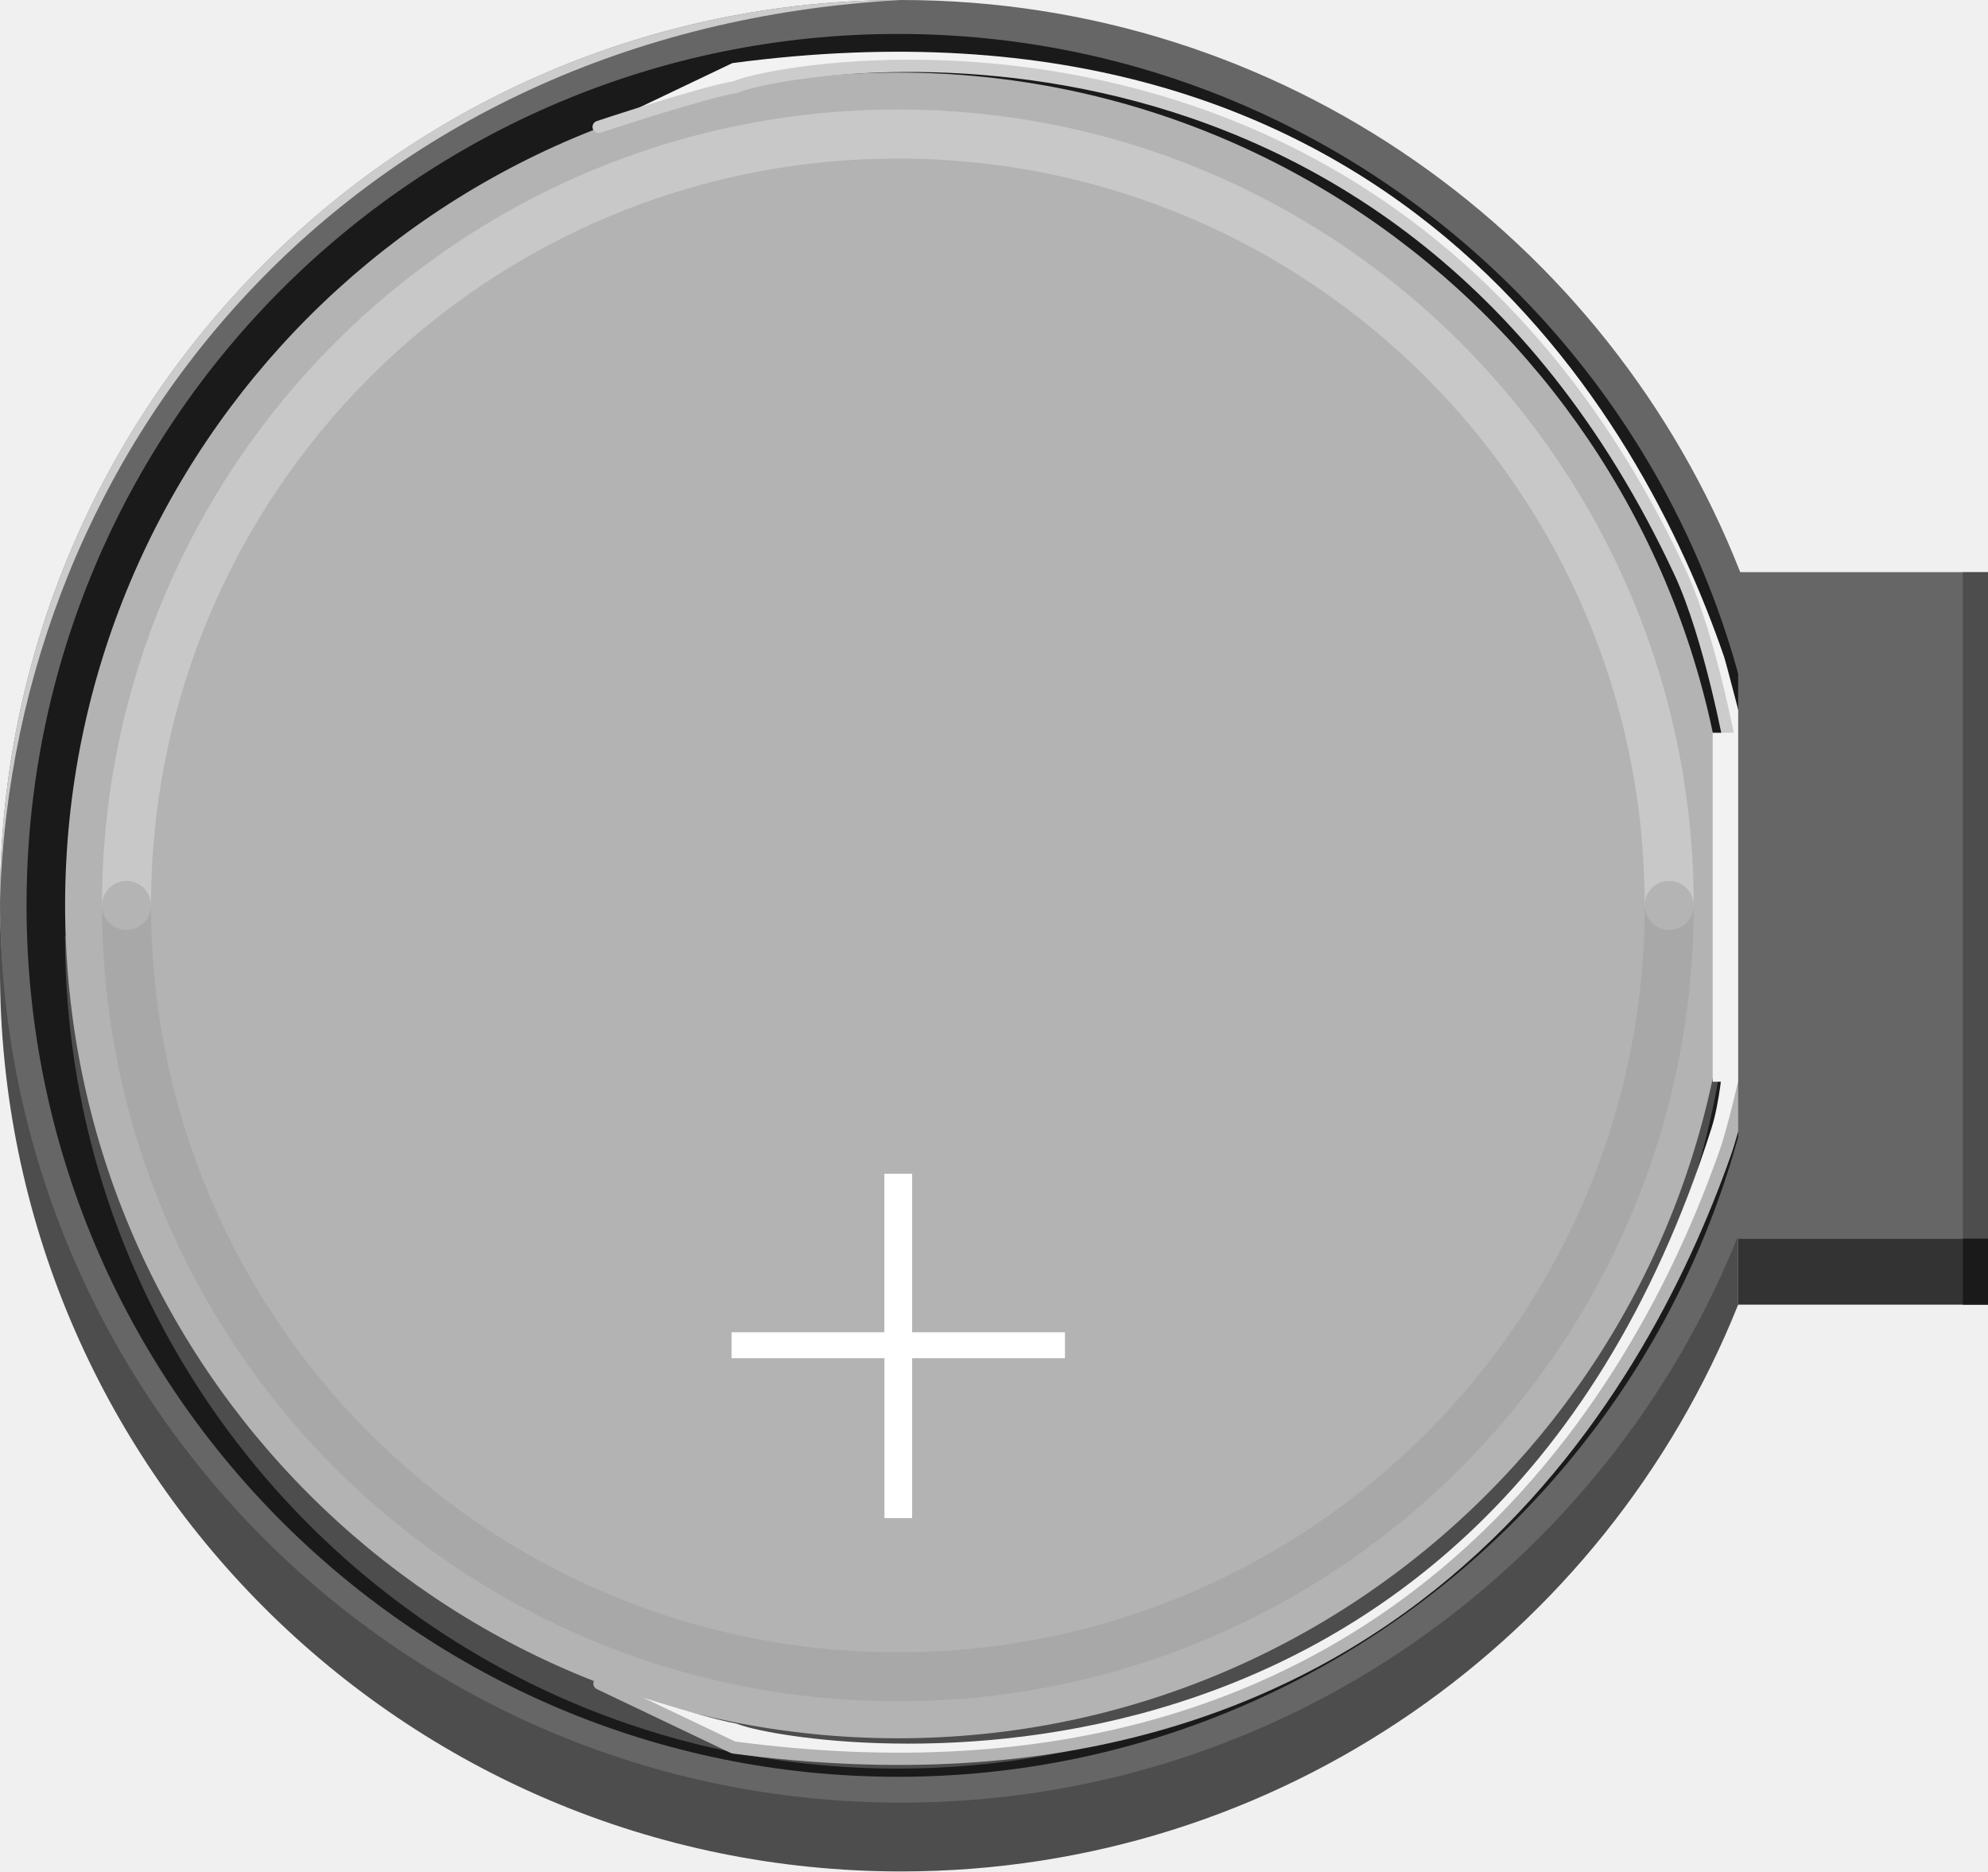
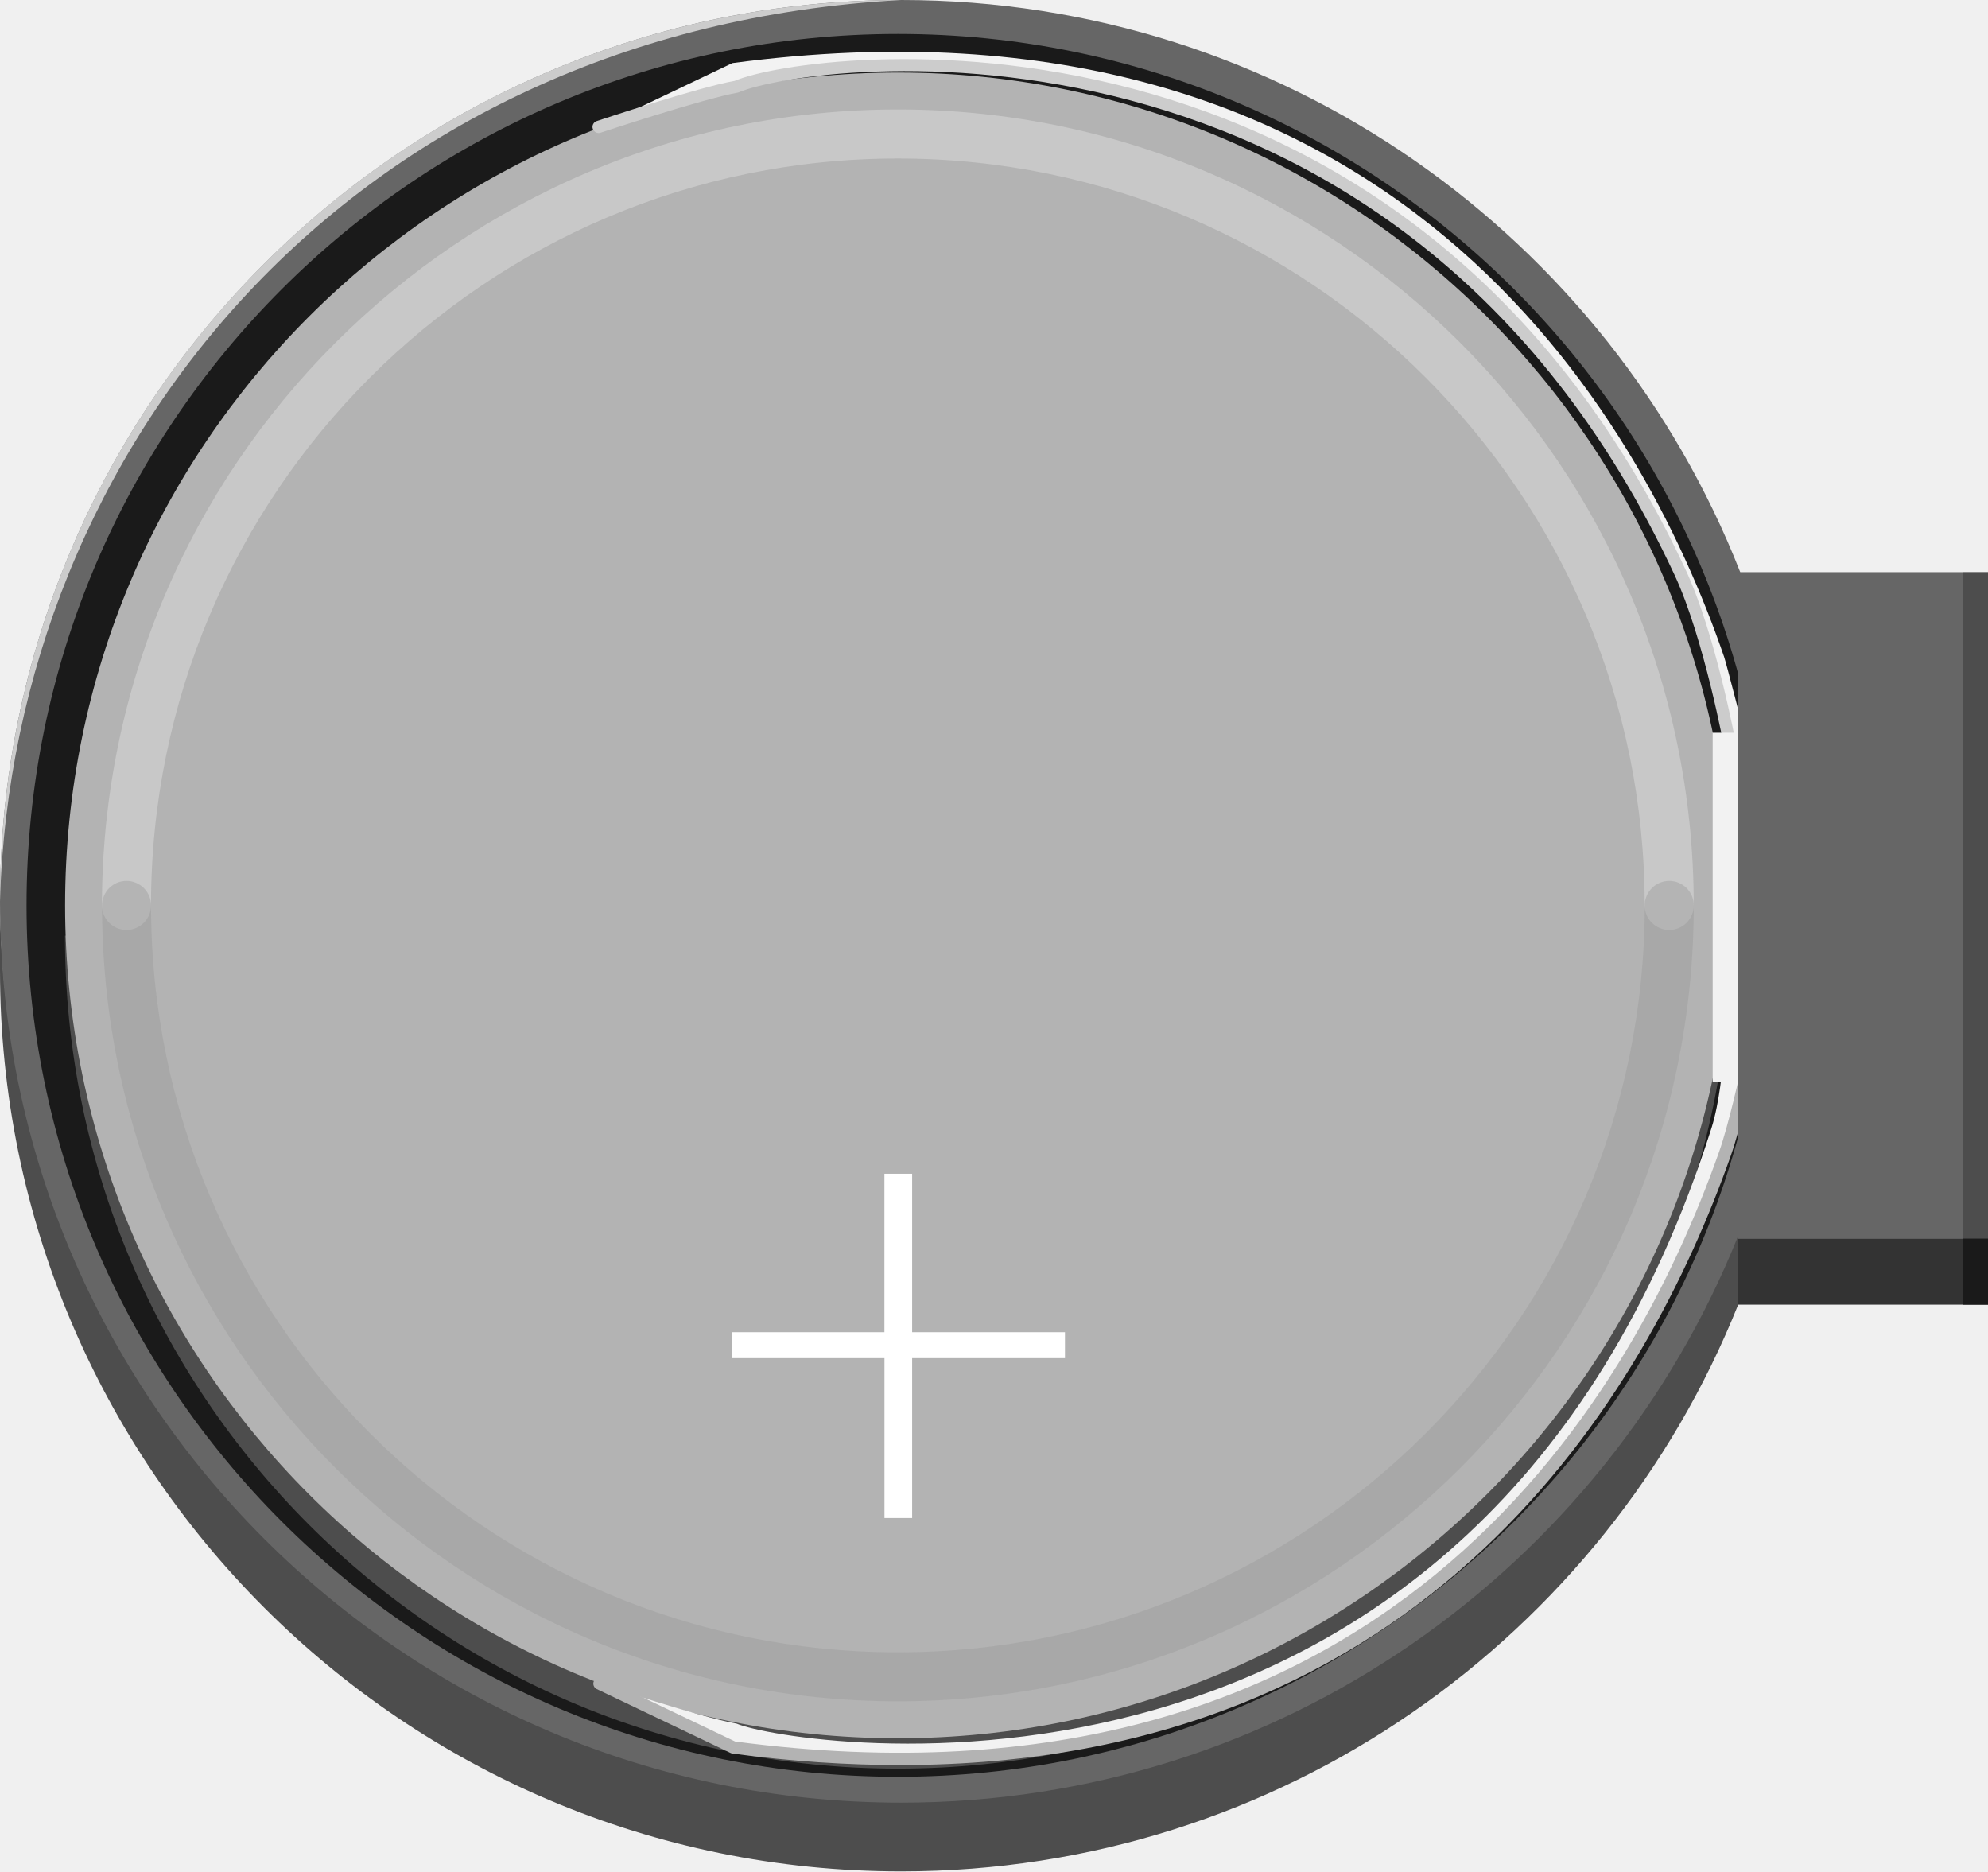
<svg xmlns="http://www.w3.org/2000/svg" version="1.1" id="Ebene_1" x="0px" y="0px" width="40.521px" height="38.143px" viewBox="0 0 40.521 38.143" enable-background="new 0 0 40.521 38.143" xml:space="preserve">
  <g>
    <g>
-       <path fill="#4D4D4D" d="M0,18.247C0,28.394,8.225,36.618,18.37,36.618c7.736,0,14.35-4.783,17.059-11.554v1.526    c-2.708,6.77-9.323,11.553-17.059,11.553C8.225,38.143,0,29.918,0,19.772V18.247z" />
+       <g>
+         <path fill="#4D4D4D" d="M0,18.247c0,10.146,8.226,18.371,18.37,18.371c7.736,0,14.351-4.783,17.06-11.555v1.526     c-2.708,6.77-9.323,11.553-17.06,11.553C8.225,38.143,0,29.918,0,19.772V18.247z" />
+       </g>
    </g>
-     <path fill="#666666" d="M35.472,11.665C32.793,4.837,26.149,0,18.37,0C8.225,0,0,8.225,0,18.37C0,28.517,8.225,36.741,18.37,36.741   c7.736,0,14.35-4.784,17.059-11.554v0.057h5.092V11.665H35.472z" />
-     <path fill="#CCCCCC" d="M0,18.37C0,8.225,8.212,0,18.37,0C7.123,0.615,0.262,9.148,0,18.37z" />
+     <g>
+       <path fill="#666666" d="M35.472,11.665C32.793,4.837,26.149,0,18.37,0C8.225,0,0,8.225,0,18.37    c0,10.146,8.226,18.371,18.37,18.371c7.736,0,14.351-4.784,17.06-11.555v0.058h5.092V11.665H35.472z" />
+     </g>
+     <g>
+       <path fill="#CCCCCC" d="M0,18.37C0,8.225,8.212,0,18.37,0C7.123,0.615,0.262,9.148,0,18.37z" />
+     </g>
    <g transform="translate(100,171.639)">
-       <circle fill="#1A1A1A" cx="-81.698" cy="-153.186" r="17.761" />
-       <path fill="#4D4D4D" d="M-64.724-152.568c0,9.375-7.6,16.976-16.975,16.976c-9.375,0-16.976-7.601-16.976-16.976" />
-       <circle fill="#B3B3B3" cx="-81.698" cy="-153.185" r="16.975" />
-       <path fill="#FFFFFF" d="M-81.408-147.716v3.231h3.115v0.528h-3.115v3.259h-0.565v-3.259h-3.116v-0.528h3.115v-3.231H-81.408z" />
+       <g>
+         <circle fill="#1A1A1A" cx="-81.698" cy="-153.186" r="17.761" />
+       </g>
+       <g>
+         <path fill="#4D4D4D" d="M-64.724-152.568c0,9.375-7.601,16.977-16.976,16.977s-16.976-7.602-16.976-16.977" />
+       </g>
+       <g>
+         <circle fill="#B3B3B3" cx="-81.698" cy="-153.185" r="16.975" />
+       </g>
+       <g>
+         <path fill="#FFFFFF" d="M-81.408-147.716v3.23h3.115v0.528h-3.115v3.259h-0.564v-3.259h-3.116v-0.528h3.115v-3.23H-81.408z" />
+       </g>
    </g>
-     <path fill="#F2F2F2" d="M12.202,2.587c0,0,2.065-0.687,2.795-0.815c1.059-0.454,15.226-2.837,19.977,12.115   c0.17,0.534,0.12,1.288,0.12,1.288l0.486-0.125c0,0-0.397-1.545-0.437-1.659C33.467,8.508,28.419-0.503,14.929,1.286L12.202,2.587z   " />
    <g>
-       <path fill="#F2F2F2" d="M12.22,34.315c0,0,2.065,0.687,2.795,0.816c1.059,0.453,15.118,2.815,19.87-12.137    c0.169-0.535,0.225-1.267,0.225-1.267l0.488,0.125c0,0-0.243,1.109-0.438,1.659c-1.717,4.868-6.724,13.894-20.212,12.104    L12.22,34.315z" />
-       <path fill="none" stroke="#CCCCCC" stroke-width="0.25" stroke-linecap="round" stroke-linejoin="round" stroke-miterlimit="10" d="    M12.202,2.587c0,0,2.065-0.687,2.795-0.815c1.059-0.454,13.41-2.629,19.248,9.893c0.617,1.325,1.031,3.597,1.031,3.597" />
-       <path fill="none" stroke="#B3B3B3" stroke-width="0.25" stroke-linecap="round" stroke-linejoin="round" stroke-miterlimit="10" d="    M35.598,21.854c0,0-0.243,1.109-0.438,1.658c-1.717,4.868-6.724,13.895-20.212,12.104l-2.729-1.302" />
-       <rect x="34.909" y="14.935" fill="#F2F2F2" width="1.507" height="7.113" />
-       <rect x="35.429" y="11.665" fill="#666666" width="5.092" height="13.579" />
+       <path fill="#F2F2F2" d="M12.202,2.587c0,0,2.065-0.688,2.795-0.815c1.06-0.454,15.227-2.837,19.978,12.115    c0.17,0.534,0.119,1.288,0.119,1.288l0.486-0.125c0,0-0.396-1.545-0.437-1.659C33.467,8.508,28.419-0.503,14.929,1.286    L12.202,2.587z" />
    </g>
-     <rect x="35.429" y="25.244" fill="#333333" width="5.092" height="1.347" />
-     <path opacity="0.41" fill="none" stroke="#E6E6E6" stroke-linecap="round" stroke-linejoin="round" stroke-miterlimit="10" enable-background="new    " d="   M2.579,18.454c0-8.683,7.039-15.722,15.722-15.722c8.682,0,15.722,7.039,15.722,15.722" />
-     <path opacity="0.41" fill="none" stroke="#999999" stroke-linecap="round" stroke-linejoin="round" stroke-miterlimit="10" enable-background="new    " d="   M34.023,18.454c0,8.682-7.04,15.722-15.722,15.722c-8.683,0-15.722-7.04-15.722-15.722" />
-     <rect x="40.009" y="11.665" fill="#4D4D4D" width="0.513" height="13.579" />
-     <rect x="40.009" y="25.244" fill="#1A1A1A" width="0.513" height="1.347" />
+     <g>
+       <g>
+         <path fill="#F2F2F2" d="M12.22,34.315c0,0,2.064,0.688,2.795,0.816c1.059,0.453,15.117,2.814,19.869-12.137     c0.17-0.535,0.226-1.268,0.226-1.268l0.488,0.125c0,0-0.243,1.109-0.438,1.659c-1.717,4.868-6.724,13.894-20.212,12.104     L12.22,34.315z" />
+       </g>
+       <g>
+         <path fill="#CCCCCC" d="M35.276,15.387c-0.06,0-0.112-0.042-0.123-0.103c-0.004-0.022-0.418-2.272-1.021-3.566     C28.522-0.313,16.552,1.241,15.046,1.886c-0.74,0.133-2.784,0.813-2.805,0.819c-0.064,0.022-0.136-0.013-0.158-0.079     c-0.022-0.065,0.014-0.136,0.079-0.158c0.085-0.028,2.083-0.692,2.813-0.82C16.481,1,28.667-0.594,34.358,11.613     c0.617,1.324,1.023,3.534,1.041,3.627c0.013,0.068-0.033,0.133-0.101,0.146C35.291,15.386,35.283,15.387,35.276,15.387z" />
+       </g>
+       <g>
+         <path fill="#B3B3B3" d="M18.35,35.975c-1.075,0-2.213-0.074-3.419-0.234c-0.013-0.002-0.025-0.006-0.037-0.011l-2.729-1.303     c-0.063-0.03-0.089-0.104-0.059-0.167c0.029-0.063,0.105-0.088,0.167-0.06l2.711,1.295c13.146,1.736,18.211-6.787,20.058-12.025     c0.19-0.535,0.432-1.632,0.435-1.643c0.015-0.067,0.082-0.108,0.148-0.096c0.067,0.015,0.11,0.081,0.096,0.148     c-0.01,0.046-0.247,1.124-0.442,1.674C33.574,28.385,29.172,35.975,18.35,35.975z" />
+       </g>
+       <g>
+         <rect x="34.909" y="14.935" fill="#F2F2F2" width="1.507" height="7.113" />
+       </g>
+       <g>
+         <rect x="35.429" y="11.665" fill="#666666" width="5.092" height="13.579" />
+       </g>
+     </g>
+     <g>
+       <rect x="35.429" y="25.244" fill="#333333" width="5.092" height="1.347" />
+     </g>
+     <g opacity="0.41" enable-background="new    ">
+       <path fill="#E6E6E6" d="M34.023,18.954c-0.276,0-0.5-0.224-0.5-0.5c0-8.394-6.829-15.223-15.223-15.223    c-8.393,0-15.222,6.829-15.222,15.223c0,0.276-0.224,0.5-0.5,0.5s-0.5-0.224-0.5-0.5c0-8.945,7.277-16.223,16.222-16.223    c8.945,0,16.223,7.277,16.223,16.223C34.523,18.731,34.3,18.954,34.023,18.954z" />
+     </g>
+     <g opacity="0.41" enable-background="new    ">
+       <path fill="#999999" d="M18.301,34.676c-8.945,0-16.222-7.277-16.222-16.222c0-0.276,0.224-0.5,0.5-0.5s0.5,0.224,0.5,0.5    c0,8.394,6.829,15.222,15.222,15.222c8.394,0,15.223-6.828,15.223-15.222c0-0.276,0.224-0.5,0.5-0.5s0.5,0.224,0.5,0.5    C34.523,27.399,27.246,34.676,18.301,34.676z" />
+     </g>
+     <g>
+       <rect x="40.009" y="11.665" fill="#4D4D4D" width="0.514" height="13.579" />
+     </g>
+     <g>
+       <rect x="40.009" y="25.244" fill="#1A1A1A" width="0.514" height="1.347" />
+     </g>
  </g>
</svg>
